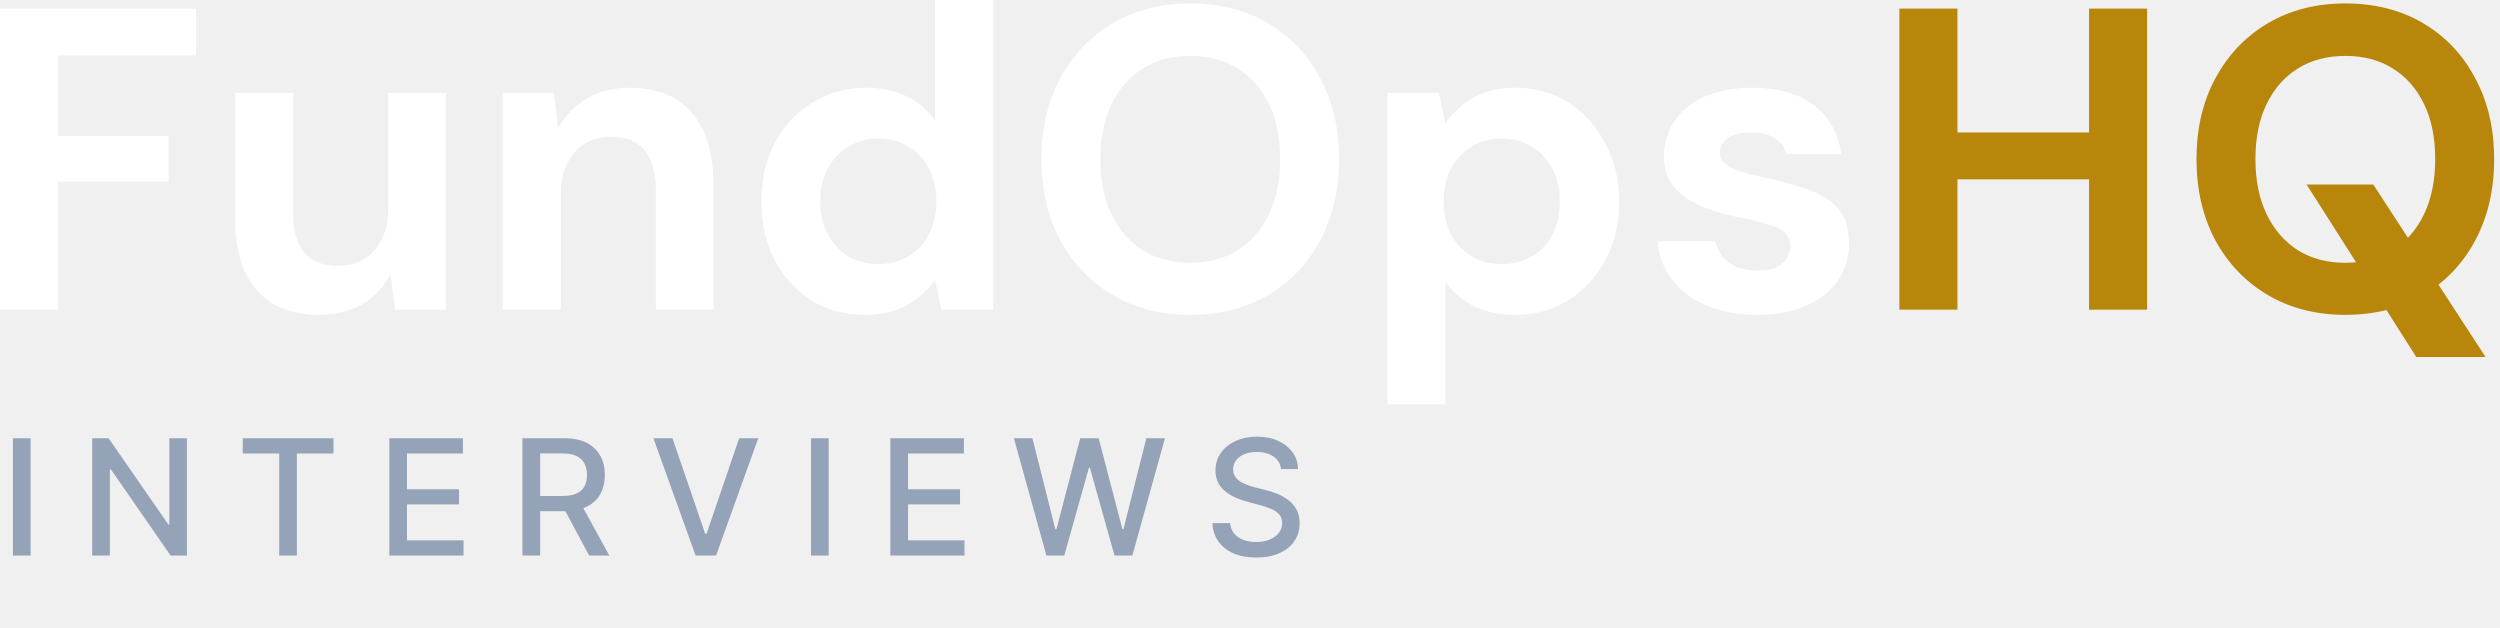
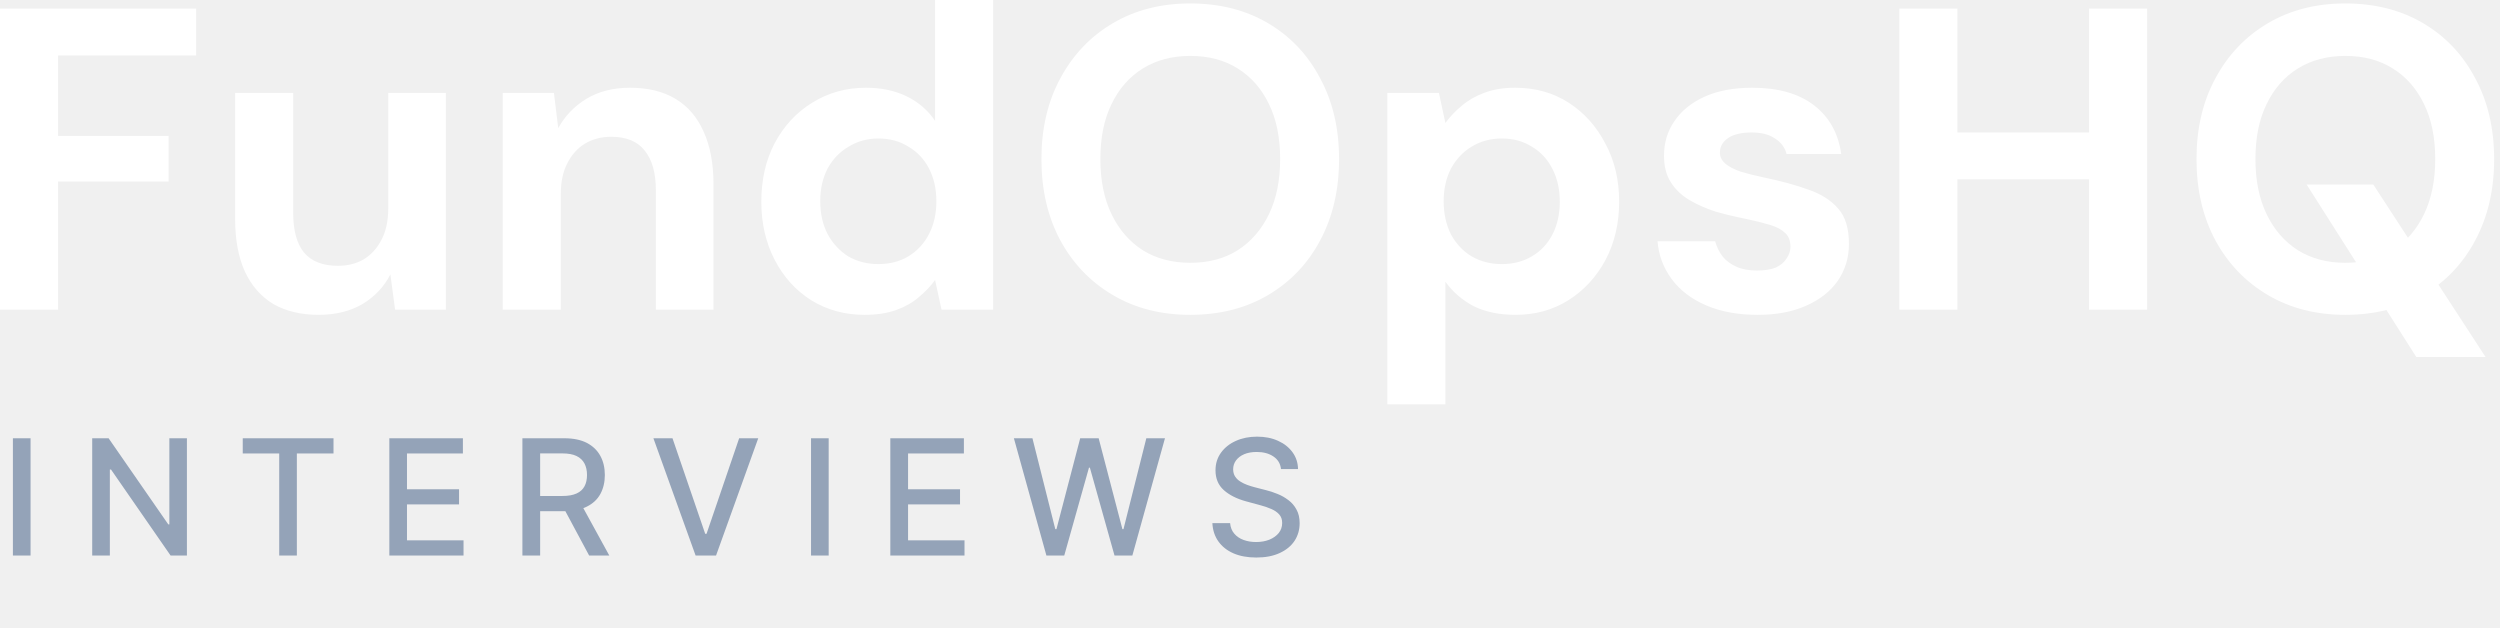
<svg xmlns="http://www.w3.org/2000/svg" width="279" height="70" viewBox="0 0 279 70" fill="none">
  <path d="M3.8147e-06 34.56V0.96H21.888V6.192H6.48V15.168H18.816V20.256H6.48V34.56H3.8147e-06ZM35.552 35.136C33.6 35.136 31.92 34.736 30.512 33.936C29.136 33.104 28.08 31.904 27.344 30.336C26.608 28.736 26.24 26.768 26.24 24.432V10.368H32.72V23.76C32.72 25.712 33.12 27.184 33.92 28.176C34.752 29.168 36.016 29.664 37.712 29.664C38.8 29.664 39.76 29.424 40.592 28.944C41.424 28.432 42.08 27.712 42.56 26.784C43.072 25.824 43.328 24.656 43.328 23.28V10.368H49.76V34.56H44.096L43.568 30.624C42.864 32 41.824 33.104 40.448 33.936C39.072 34.736 37.44 35.136 35.552 35.136ZM56.106 34.56V10.368H61.818L62.298 14.304C63.034 12.96 64.074 11.872 65.418 11.04C66.794 10.208 68.426 9.792 70.314 9.792C72.33 9.792 74.026 10.208 75.402 11.04C76.778 11.872 77.818 13.088 78.522 14.688C79.258 16.288 79.626 18.256 79.626 20.592V34.56H73.194V21.216C73.194 19.296 72.778 17.824 71.946 16.8C71.146 15.776 69.898 15.264 68.202 15.264C67.114 15.264 66.138 15.52 65.274 16.032C64.442 16.544 63.786 17.28 63.306 18.24C62.826 19.168 62.586 20.304 62.586 21.648V34.56H56.106ZM96.483 35.136C94.275 35.136 92.291 34.592 90.531 33.504C88.803 32.416 87.443 30.912 86.451 28.992C85.459 27.072 84.963 24.912 84.963 22.512C84.963 20.048 85.459 17.872 86.451 15.984C87.475 14.064 88.867 12.56 90.627 11.472C92.419 10.352 94.419 9.792 96.627 9.792C98.355 9.792 99.875 10.112 101.187 10.752C102.499 11.392 103.555 12.304 104.355 13.488V-3.8147e-06H110.835V34.56H105.075L104.355 31.248C103.875 31.92 103.267 32.56 102.531 33.168C101.827 33.776 100.979 34.256 99.987 34.608C98.995 34.96 97.827 35.136 96.483 35.136ZM98.019 29.472C99.299 29.472 100.419 29.184 101.379 28.608C102.371 28 103.139 27.168 103.683 26.112C104.227 25.056 104.499 23.84 104.499 22.464C104.499 21.088 104.227 19.872 103.683 18.816C103.139 17.76 102.371 16.944 101.379 16.368C100.419 15.76 99.299 15.456 98.019 15.456C96.803 15.456 95.699 15.76 94.707 16.368C93.715 16.944 92.931 17.76 92.355 18.816C91.811 19.872 91.539 21.072 91.539 22.416C91.539 23.824 91.811 25.056 92.355 26.112C92.931 27.168 93.699 28 94.659 28.608C95.651 29.184 96.771 29.472 98.019 29.472ZM132.832 35.136C129.568 35.136 126.688 34.4 124.192 32.928C121.696 31.456 119.744 29.424 118.336 26.832C116.928 24.208 116.224 21.184 116.224 17.76C116.224 14.336 116.928 11.328 118.336 8.736C119.744 6.112 121.696 4.064 124.192 2.592C126.688 1.12 129.568 0.384 132.832 0.384C136.128 0.384 139.024 1.12 141.52 2.592C144.016 4.064 145.952 6.112 147.328 8.736C148.736 11.328 149.44 14.336 149.44 17.76C149.44 21.184 148.736 24.208 147.328 26.832C145.952 29.424 144.016 31.456 141.52 32.928C139.024 34.4 136.128 35.136 132.832 35.136ZM132.832 29.328C134.88 29.328 136.64 28.864 138.112 27.936C139.616 26.976 140.784 25.632 141.616 23.904C142.448 22.176 142.864 20.128 142.864 17.76C142.864 15.36 142.448 13.312 141.616 11.616C140.784 9.888 139.616 8.56 138.112 7.632C136.64 6.704 134.88 6.24 132.832 6.24C130.816 6.24 129.056 6.704 127.552 7.632C126.048 8.56 124.88 9.888 124.048 11.616C123.216 13.312 122.8 15.36 122.8 17.76C122.8 20.128 123.216 22.176 124.048 23.904C124.88 25.632 126.048 26.976 127.552 27.936C129.056 28.864 130.816 29.328 132.832 29.328ZM154.825 45.12V10.368H160.585L161.305 13.728C161.817 13.024 162.425 12.384 163.129 11.808C163.833 11.2 164.665 10.72 165.625 10.368C166.617 9.984 167.769 9.792 169.081 9.792C171.353 9.792 173.353 10.352 175.081 11.472C176.809 12.592 178.169 14.112 179.161 16.032C180.185 17.92 180.697 20.08 180.697 22.512C180.697 24.944 180.185 27.12 179.161 29.04C178.137 30.928 176.761 32.416 175.033 33.504C173.305 34.592 171.337 35.136 169.129 35.136C167.337 35.136 165.785 34.816 164.473 34.176C163.193 33.504 162.137 32.592 161.305 31.44V45.12H154.825ZM167.593 29.472C168.873 29.472 169.993 29.184 170.953 28.608C171.945 28.032 172.713 27.216 173.257 26.16C173.801 25.104 174.073 23.888 174.073 22.512C174.073 21.136 173.801 19.92 173.257 18.864C172.713 17.776 171.945 16.944 170.953 16.368C169.993 15.76 168.873 15.456 167.593 15.456C166.345 15.456 165.225 15.76 164.233 16.368C163.273 16.944 162.505 17.76 161.929 18.816C161.385 19.872 161.113 21.088 161.113 22.464C161.113 23.84 161.385 25.072 161.929 26.16C162.505 27.216 163.273 28.032 164.233 28.608C165.225 29.184 166.345 29.472 167.593 29.472ZM196.166 35.136C193.958 35.136 192.038 34.784 190.406 34.08C188.774 33.376 187.494 32.4 186.566 31.152C185.638 29.904 185.11 28.496 184.982 26.928H191.414C191.574 27.536 191.846 28.096 192.23 28.608C192.614 29.088 193.126 29.472 193.766 29.76C194.406 30.048 195.174 30.192 196.07 30.192C196.934 30.192 197.638 30.08 198.182 29.856C198.726 29.6 199.126 29.264 199.382 28.848C199.67 28.432 199.814 28 199.814 27.552C199.814 26.88 199.622 26.368 199.238 26.016C198.854 25.632 198.294 25.328 197.558 25.104C196.822 24.88 195.926 24.656 194.87 24.432C193.718 24.208 192.582 23.936 191.462 23.616C190.374 23.264 189.398 22.832 188.534 22.32C187.67 21.808 186.982 21.152 186.47 20.352C185.958 19.552 185.702 18.56 185.702 17.376C185.702 15.936 186.086 14.656 186.854 13.536C187.622 12.384 188.742 11.472 190.214 10.8C191.686 10.128 193.462 9.792 195.542 9.792C198.454 9.792 200.758 10.448 202.454 11.76C204.15 13.072 205.158 14.88 205.478 17.184H199.382C199.19 16.448 198.758 15.872 198.086 15.456C197.446 15.008 196.582 14.784 195.494 14.784C194.342 14.784 193.462 14.992 192.854 15.408C192.246 15.824 191.942 16.368 191.942 17.04C191.942 17.488 192.134 17.888 192.518 18.24C192.934 18.592 193.51 18.896 194.246 19.152C194.982 19.376 195.878 19.6 196.934 19.824C198.79 20.208 200.422 20.656 201.83 21.168C203.238 21.648 204.342 22.352 205.142 23.28C205.942 24.176 206.342 25.488 206.342 27.216C206.342 28.752 205.926 30.128 205.094 31.344C204.262 32.528 203.078 33.456 201.542 34.128C200.038 34.8 198.246 35.136 196.166 35.136Z" fill="#FFFFFF" />
-   <path d="M233.137 34.56V0.96H239.617V34.56H233.137ZM211.969 34.56V0.96H218.449V34.56H211.969ZM217.537 20.016V14.784H234.241V20.016H217.537ZM269.658 39.84L257.418 20.592H264.858L277.386 39.84H269.658ZM261.738 35.136C258.474 35.136 255.594 34.4 253.098 32.928C250.602 31.456 248.65 29.424 247.242 26.832C245.834 24.208 245.13 21.184 245.13 17.76C245.13 14.336 245.834 11.328 247.242 8.736C248.65 6.112 250.602 4.064 253.098 2.592C255.594 1.12 258.474 0.384 261.738 0.384C265.034 0.384 267.93 1.12 270.426 2.592C272.922 4.064 274.858 6.112 276.234 8.736C277.642 11.328 278.346 14.336 278.346 17.76C278.346 21.184 277.642 24.208 276.234 26.832C274.858 29.424 272.922 31.456 270.426 32.928C267.93 34.4 265.034 35.136 261.738 35.136ZM261.738 29.328C263.786 29.328 265.546 28.864 267.018 27.936C268.522 26.976 269.69 25.632 270.522 23.904C271.354 22.176 271.77 20.128 271.77 17.76C271.77 15.36 271.354 13.312 270.522 11.616C269.69 9.888 268.522 8.56 267.018 7.632C265.546 6.704 263.786 6.24 261.738 6.24C259.722 6.24 257.962 6.704 256.458 7.632C254.954 8.56 253.786 9.888 252.954 11.616C252.122 13.312 251.706 15.36 251.706 17.76C251.706 20.128 252.122 22.176 252.954 23.904C253.786 25.632 254.954 26.976 256.458 27.936C257.962 28.864 259.722 29.328 261.738 29.328Z" fill="#B8860B" />
+   <path d="M233.137 34.56V0.96H239.617V34.56H233.137ZM211.969 34.56V0.96H218.449V34.56H211.969ZM217.537 20.016V14.784H234.241V20.016H217.537ZM269.658 39.84L257.418 20.592H264.858L277.386 39.84H269.658ZM261.738 35.136C258.474 35.136 255.594 34.4 253.098 32.928C250.602 31.456 248.65 29.424 247.242 26.832C245.834 24.208 245.13 21.184 245.13 17.76C245.13 14.336 245.834 11.328 247.242 8.736C248.65 6.112 250.602 4.064 253.098 2.592C255.594 1.12 258.474 0.384 261.738 0.384C265.034 0.384 267.93 1.12 270.426 2.592C272.922 4.064 274.858 6.112 276.234 8.736C277.642 11.328 278.346 14.336 278.346 17.76C278.346 21.184 277.642 24.208 276.234 26.832C274.858 29.424 272.922 31.456 270.426 32.928C267.93 34.4 265.034 35.136 261.738 35.136ZM261.738 29.328C263.786 29.328 265.546 28.864 267.018 27.936C268.522 26.976 269.69 25.632 270.522 23.904C271.354 22.176 271.77 20.128 271.77 17.76C271.77 15.36 271.354 13.312 270.522 11.616C269.69 9.888 268.522 8.56 267.018 7.632C265.546 6.704 263.786 6.24 261.738 6.24C259.722 6.24 257.962 6.704 256.458 7.632C254.954 8.56 253.786 9.888 252.954 11.616C252.122 13.312 251.706 15.36 251.706 17.76C251.706 20.128 252.122 22.176 252.954 23.904C253.786 25.632 254.954 26.976 256.458 27.936C257.962 28.864 259.722 29.328 261.738 29.328Z" fill="#FFFFFF" />
  <path d="M3.41 -13.09 L3.41 0.00 L1.44 0.00 L1.44 -13.09 Z M20.86 -13.09 L20.86 0.00 L19.04 0.00 L12.39 -9.60 L12.26 -9.60 L12.26 0.00 L10.29 0.00 L10.29 -13.09 L12.12 -13.09 L18.78 -3.48 L18.90 -3.48 L18.90 -13.09 Z M27.09 -11.39 L27.09 -13.09 L37.22 -13.09 L37.22 -11.39 L33.13 -11.39 L33.13 0.00 L31.16 0.00 L31.16 -11.39 Z M43.45 0.00 L43.45 -13.09 L51.66 -13.09 L51.66 -11.39 L45.42 -11.39 L45.42 -7.40 L51.23 -7.40 L51.23 -5.71 L45.42 -5.71 L45.42 -1.70 L51.73 -1.70 L51.73 0.00 Z M58.30 0.00 L58.30 -13.09 L62.97 -13.09 Q64.49 -13.09 65.50 -12.57 Q66.50 -12.04 67.00 -11.12 Q67.50 -10.20 67.50 -8.99 Q67.50 -7.79 67.00 -6.87 Q66.50 -5.96 65.49 -5.46 Q64.48 -4.95 62.96 -4.95 L59.43 -4.95 L59.43 -6.65 L62.78 -6.65 Q63.74 -6.65 64.35 -6.93 Q64.95 -7.20 65.23 -7.73 Q65.51 -8.25 65.51 -8.99 Q65.51 -9.73 65.23 -10.27 Q64.94 -10.82 64.34 -11.11 Q63.74 -11.40 62.76 -11.40 L60.28 -11.40 L60.28 0.00 Z M64.76 -5.91 L68.00 0.00 L65.75 0.00 L62.58 -5.91 Z M75.05 -13.09 L78.70 -2.43 L78.85 -2.43 L82.49 -13.09 L84.62 -13.09 L79.91 0.00 L77.63 0.00 L72.92 -13.09 Z M92.48 -13.09 L92.48 0.00 L90.51 0.00 L90.51 -13.09 Z M99.36 0.00 L99.36 -13.09 L107.57 -13.09 L107.57 -11.39 L101.34 -11.39 L101.34 -7.40 L107.14 -7.40 L107.14 -5.71 L101.34 -5.71 L101.34 -1.70 L107.64 -1.70 L107.64 0.00 Z M116.78 0.00 L113.15 -13.09 L115.22 -13.09 L117.77 -2.95 L117.90 -2.95 L120.55 -13.09 L122.61 -13.09 L125.26 -2.95 L125.38 -2.95 L127.93 -13.09 L130.01 -13.09 L126.37 0.00 L124.38 0.00 L121.63 -9.81 L121.53 -9.81 L118.77 0.00 Z M142.96 -9.65 Q142.86 -10.56 142.11 -11.06 Q141.37 -11.56 140.25 -11.56 Q139.44 -11.56 138.85 -11.31 Q138.27 -11.06 137.94 -10.62 Q137.62 -10.18 137.62 -9.63 Q137.62 -9.16 137.84 -8.82 Q138.06 -8.48 138.42 -8.26 Q138.78 -8.03 139.20 -7.88 Q139.62 -7.73 140.00 -7.63 L141.28 -7.30 Q141.90 -7.15 142.56 -6.88 Q143.22 -6.62 143.78 -6.19 Q144.35 -5.77 144.69 -5.13 Q145.04 -4.50 145.04 -3.62 Q145.04 -2.51 144.47 -1.64 Q143.90 -0.78 142.81 -0.28 Q141.73 0.22 140.20 0.22 Q138.73 0.22 137.65 -0.25 Q136.58 -0.72 135.97 -1.58 Q135.36 -2.44 135.30 -3.62 L137.28 -3.62 Q137.34 -2.91 137.75 -2.44 Q138.15 -1.97 138.79 -1.74 Q139.42 -1.51 140.18 -1.51 Q141.02 -1.51 141.68 -1.78 Q142.33 -2.05 142.71 -2.52 Q143.09 -3.00 143.09 -3.64 Q143.09 -4.22 142.76 -4.59 Q142.43 -4.96 141.87 -5.20 Q141.31 -5.45 140.61 -5.63 L139.06 -6.05 Q137.49 -6.48 136.57 -7.31 Q135.65 -8.14 135.65 -9.51 Q135.65 -10.64 136.27 -11.49 Q136.88 -12.33 137.93 -12.80 Q138.98 -13.27 140.29 -13.27 Q141.62 -13.27 142.64 -12.80 Q143.66 -12.34 144.25 -11.52 Q144.84 -10.71 144.86 -9.65 Z" fill="#94A3B8" transform="translate(0, 62)" />
</svg>
